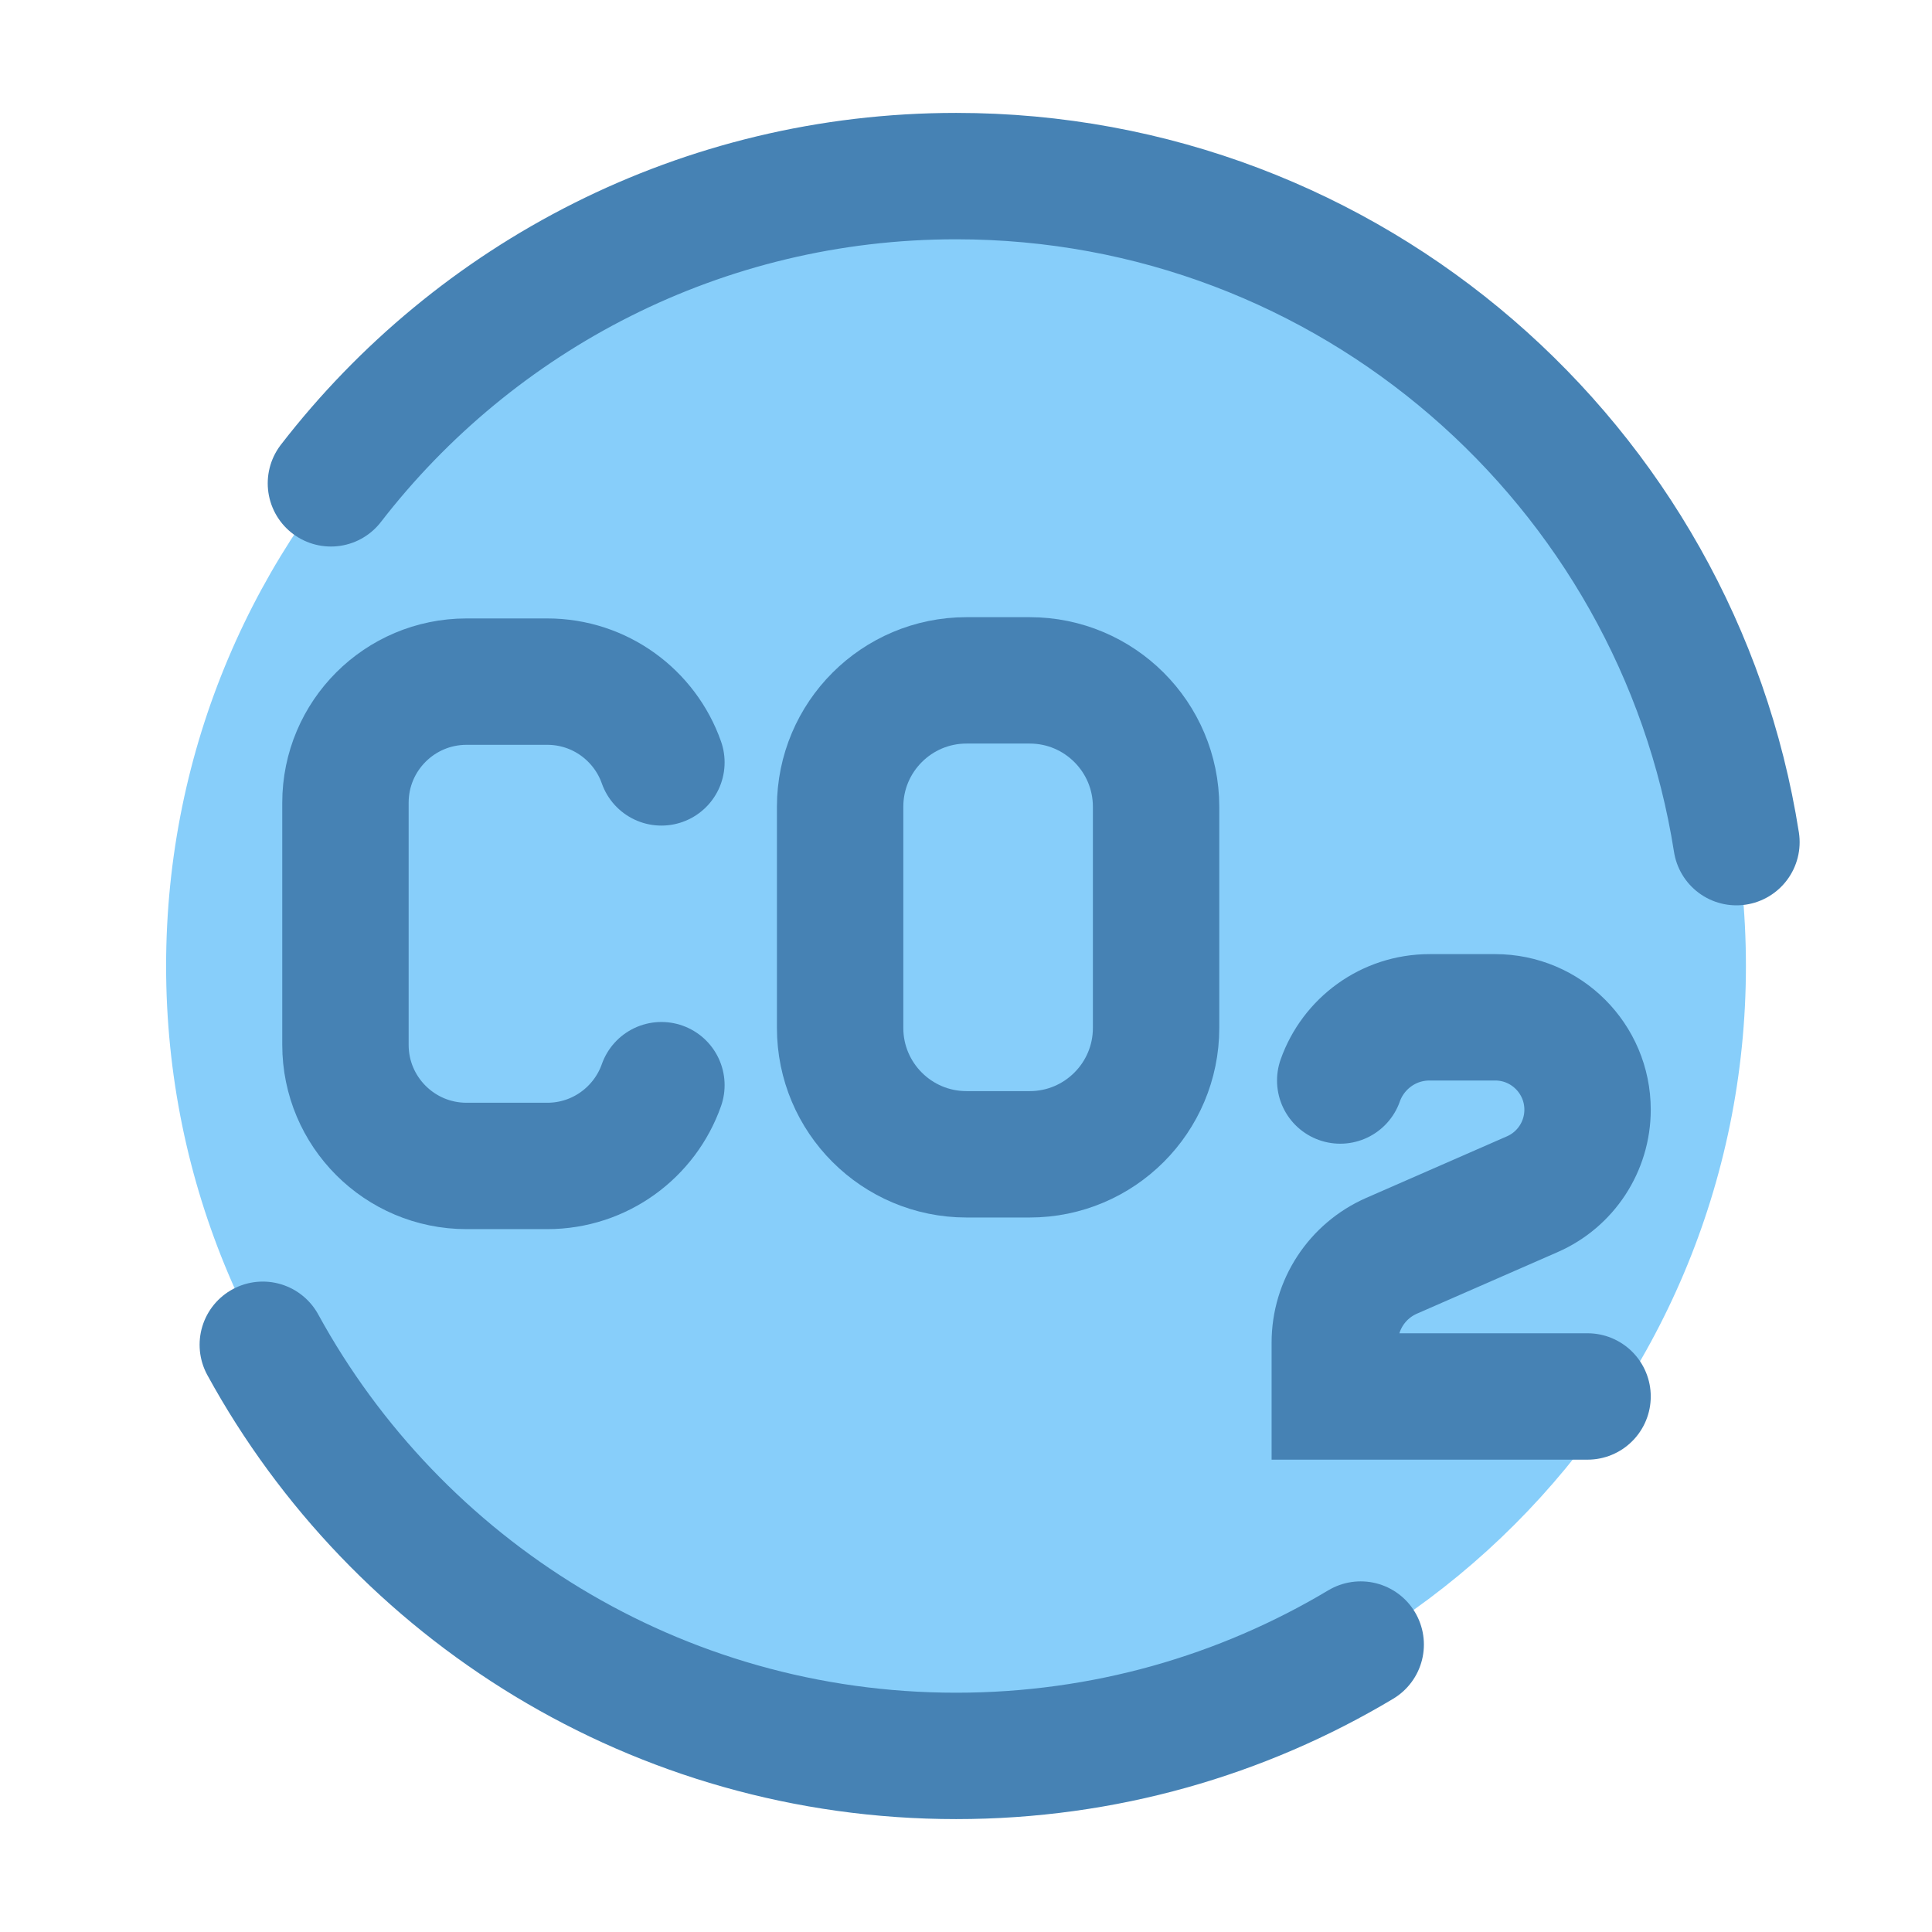
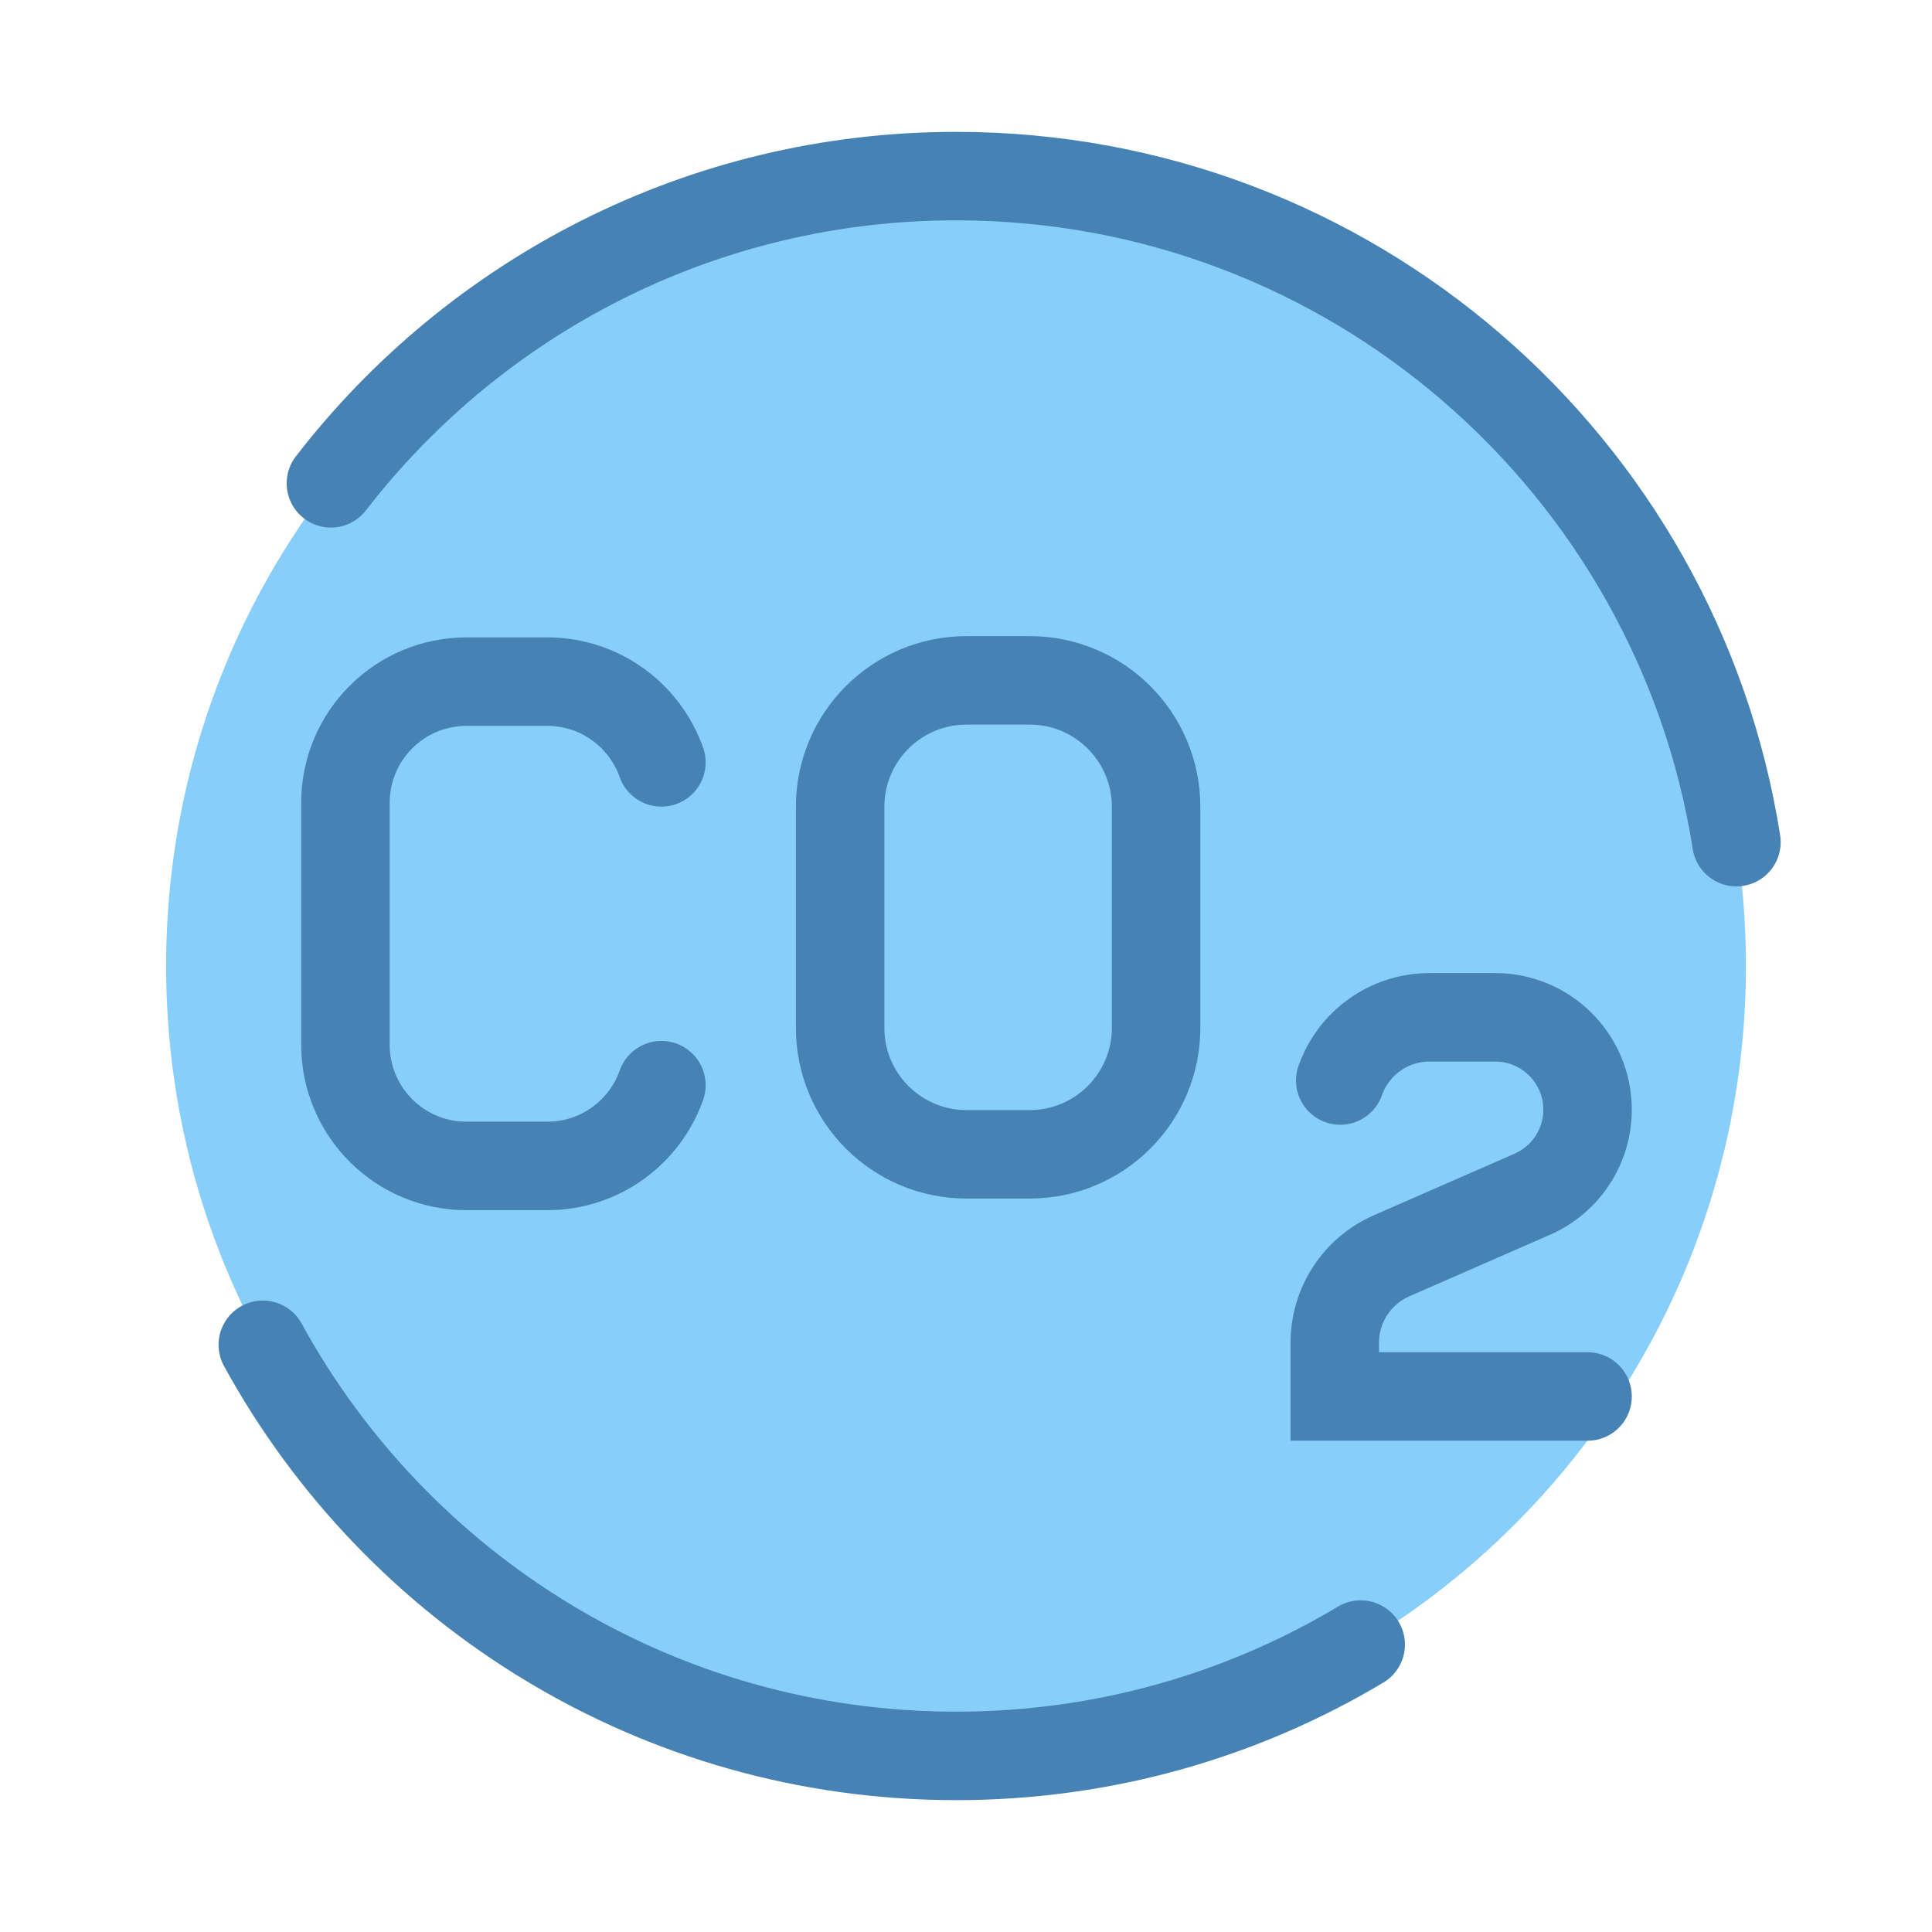
<svg xmlns="http://www.w3.org/2000/svg" id="Ecology_Science_Carbon_48" width="48" height="48" viewBox="0 0 48 48">
  <rect width="48" height="48" stroke="none" fill="#000000" opacity="0" />
  <g transform="matrix(3.14 0 0 3.14 24 24)">
    <g style="">
      <g transform="matrix(1 0 0 1 -0.08 0)">
-         <path style="stroke: none; stroke-width: 1; fill: rgb(135,206,250); opacity: 1;" transform="translate(-6.92, -7)" d="M 6.921 13.25 C 10.373 13.25 13.171 10.452 13.171 7 C 13.171 3.548 10.373 0.75 6.921 0.75 C 3.469 0.75 0.671 3.548 0.671 7 C 0.671 10.452 3.469 13.25 6.921 13.25 Z" stroke-linecap="round" />
+         <path style="stroke: none; stroke-width: 0.7; fill: rgb(135,206,250); opacity: 1;" transform="translate(-6.92, -7)" d="M 6.921 13.25 C 10.373 13.25 13.171 10.452 13.171 7 C 13.171 3.548 10.373 0.75 6.921 0.75 C 3.469 0.75 0.671 3.548 0.671 7 C 0.671 10.452 3.469 13.25 6.921 13.25 Z" stroke-linecap="round" />
      </g>
      <g transform="matrix(1 0 0 1 -3.66 -0.33)">
-         <path style="stroke: rgb(70,130,180); stroke-width: 1; fill: none; opacity: 1;" transform="translate(-3.34, -6.67)" d="M 4.59 5.389 C 4.459 5.017 4.104 4.75 3.687 4.75 L 3.048 4.75 C 2.519 4.75 2.09 5.179 2.09 5.708 L 2.09 7.624 C 2.09 8.153 2.519 8.582 3.048 8.582 L 3.687 8.582 C 4.104 8.582 4.459 8.315 4.59 7.943" stroke-linecap="round" />
+         <path style="stroke: rgb(70,130,180); stroke-width: 0.7; fill: none; opacity: 1;" transform="translate(-3.34, -6.67)" d="M 4.59 5.389 C 4.459 5.017 4.104 4.75 3.687 4.75 L 3.048 4.75 C 2.519 4.75 2.09 5.179 2.09 5.708 L 2.09 7.624 C 2.09 8.153 2.519 8.582 3.048 8.582 L 3.687 8.582 C 4.104 8.582 4.459 8.315 4.59 7.943" stroke-linecap="round" />
      </g>
      <g transform="matrix(1 0 0 1 0.25 -0.38)">
-         <path style="stroke: rgb(70,130,180); stroke-width: 1; fill: none; opacity: 1;" transform="translate(-7.25, -6.63)" d="M 6.004 5.75 L 6.004 7.5 C 6.004 8.052 6.452 8.5 7.004 8.5 L 7.504 8.5 C 8.056 8.5 8.504 8.052 8.504 7.5 L 8.504 5.75 C 8.504 5.198 8.056 4.75 7.504 4.75 L 7.004 4.75 C 6.452 4.75 6.004 5.198 6.004 5.75 Z" stroke-linecap="round" />
+         <path style="stroke: rgb(70,130,180); stroke-width: 0.7; fill: none; opacity: 1;" transform="translate(-7.25, -6.63)" d="M 6.004 5.75 L 6.004 7.5 C 6.004 8.052 6.452 8.5 7.004 8.5 L 7.504 8.5 C 8.056 8.5 8.504 8.052 8.504 7.5 L 8.504 5.75 C 8.504 5.198 8.056 4.75 7.504 4.75 L 7.004 4.75 C 6.452 4.75 6.004 5.198 6.004 5.75 Z" stroke-linecap="round" />
      </g>
      <g transform="matrix(1 0 0 1 3.92 1.91)">
-         <path style="stroke: rgb(70,130,180); stroke-width: 1; fill: none; opacity: 1;" transform="translate(-10.92, -8.91)" d="M 11.918 10.406 L 9.918 10.406 L 9.918 9.98 C 9.918 9.682 10.094 9.413 10.367 9.293 L 11.48 8.806 C 11.746 8.69 11.918 8.427 11.918 8.137 C 11.918 7.734 11.591 7.406 11.187 7.406 L 10.668 7.406 C 10.341 7.406 10.064 7.615 9.961 7.906" stroke-linecap="round" />
+         <path style="stroke: rgb(70,130,180); stroke-width: 0.7; fill: none; opacity: 1;" transform="translate(-10.92, -8.91)" d="M 11.918 10.406 L 9.918 10.406 L 9.918 9.98 C 9.918 9.682 10.094 9.413 10.367 9.293 L 11.48 8.806 C 11.746 8.69 11.918 8.427 11.918 8.137 C 11.918 7.734 11.591 7.406 11.187 7.406 L 10.668 7.406 C 10.341 7.406 10.064 7.615 9.961 7.906" stroke-linecap="round" />
      </g>
      <g transform="matrix(1 0 0 1 -1.22 4.62)">
-         <path style="stroke: rgb(70,130,180); stroke-width: 1; fill: none; opacity: 1;" transform="translate(-5.78, -11.62)" d="M 1.436 9.997 C 2.497 11.935 4.556 13.25 6.922 13.25 C 8.092 13.25 9.187 12.929 10.123 12.369" stroke-linecap="round" />
+         <path style="stroke: rgb(70,130,180); stroke-width: 0.7; fill: none; opacity: 1;" transform="translate(-5.78, -11.62)" d="M 1.436 9.997 C 2.497 11.935 4.556 13.25 6.922 13.25 C 8.092 13.25 9.187 12.929 10.123 12.369" stroke-linecap="round" />
      </g>
      <g transform="matrix(1 0 0 1 0.54 -3.62)">
-         <path style="stroke: rgb(70,130,180); stroke-width: 1; fill: none; opacity: 1;" transform="translate(-7.54, -3.38)" d="M 1.975 3.181 C 3.118 1.702 4.909 0.75 6.922 0.75 C 10.041 0.75 12.626 3.034 13.096 6.02" stroke-linecap="round" />
+         <path style="stroke: rgb(70,130,180); stroke-width: 0.7; fill: none; opacity: 1;" transform="translate(-7.54, -3.38)" d="M 1.975 3.181 C 3.118 1.702 4.909 0.75 6.922 0.75 C 10.041 0.75 12.626 3.034 13.096 6.02" stroke-linecap="round" />
      </g>
    </g>
  </g>
</svg>
